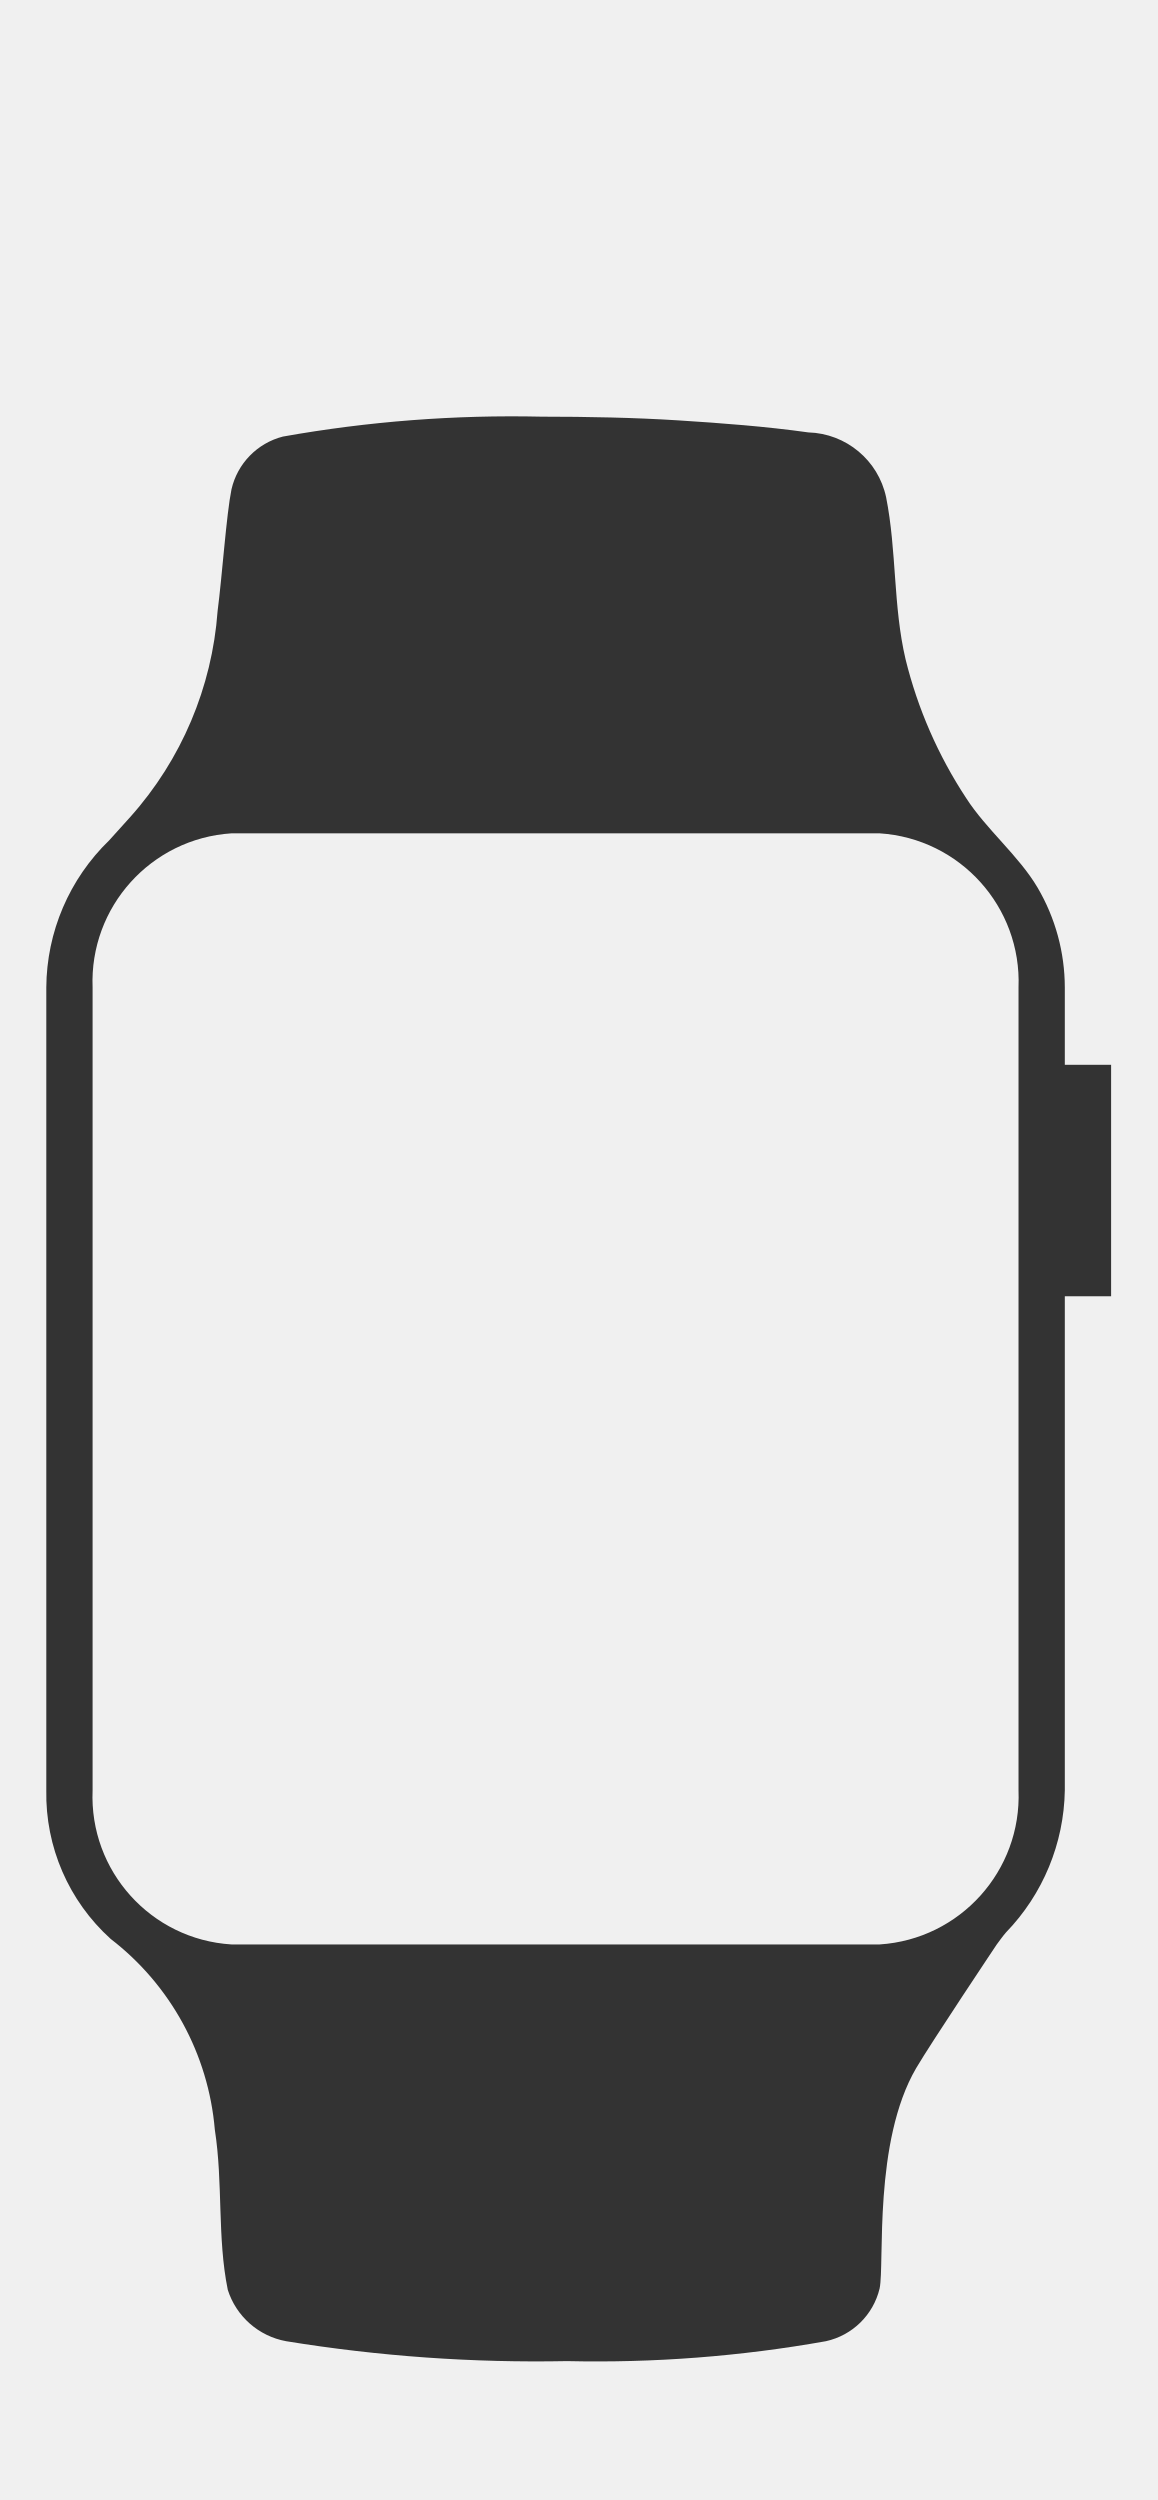
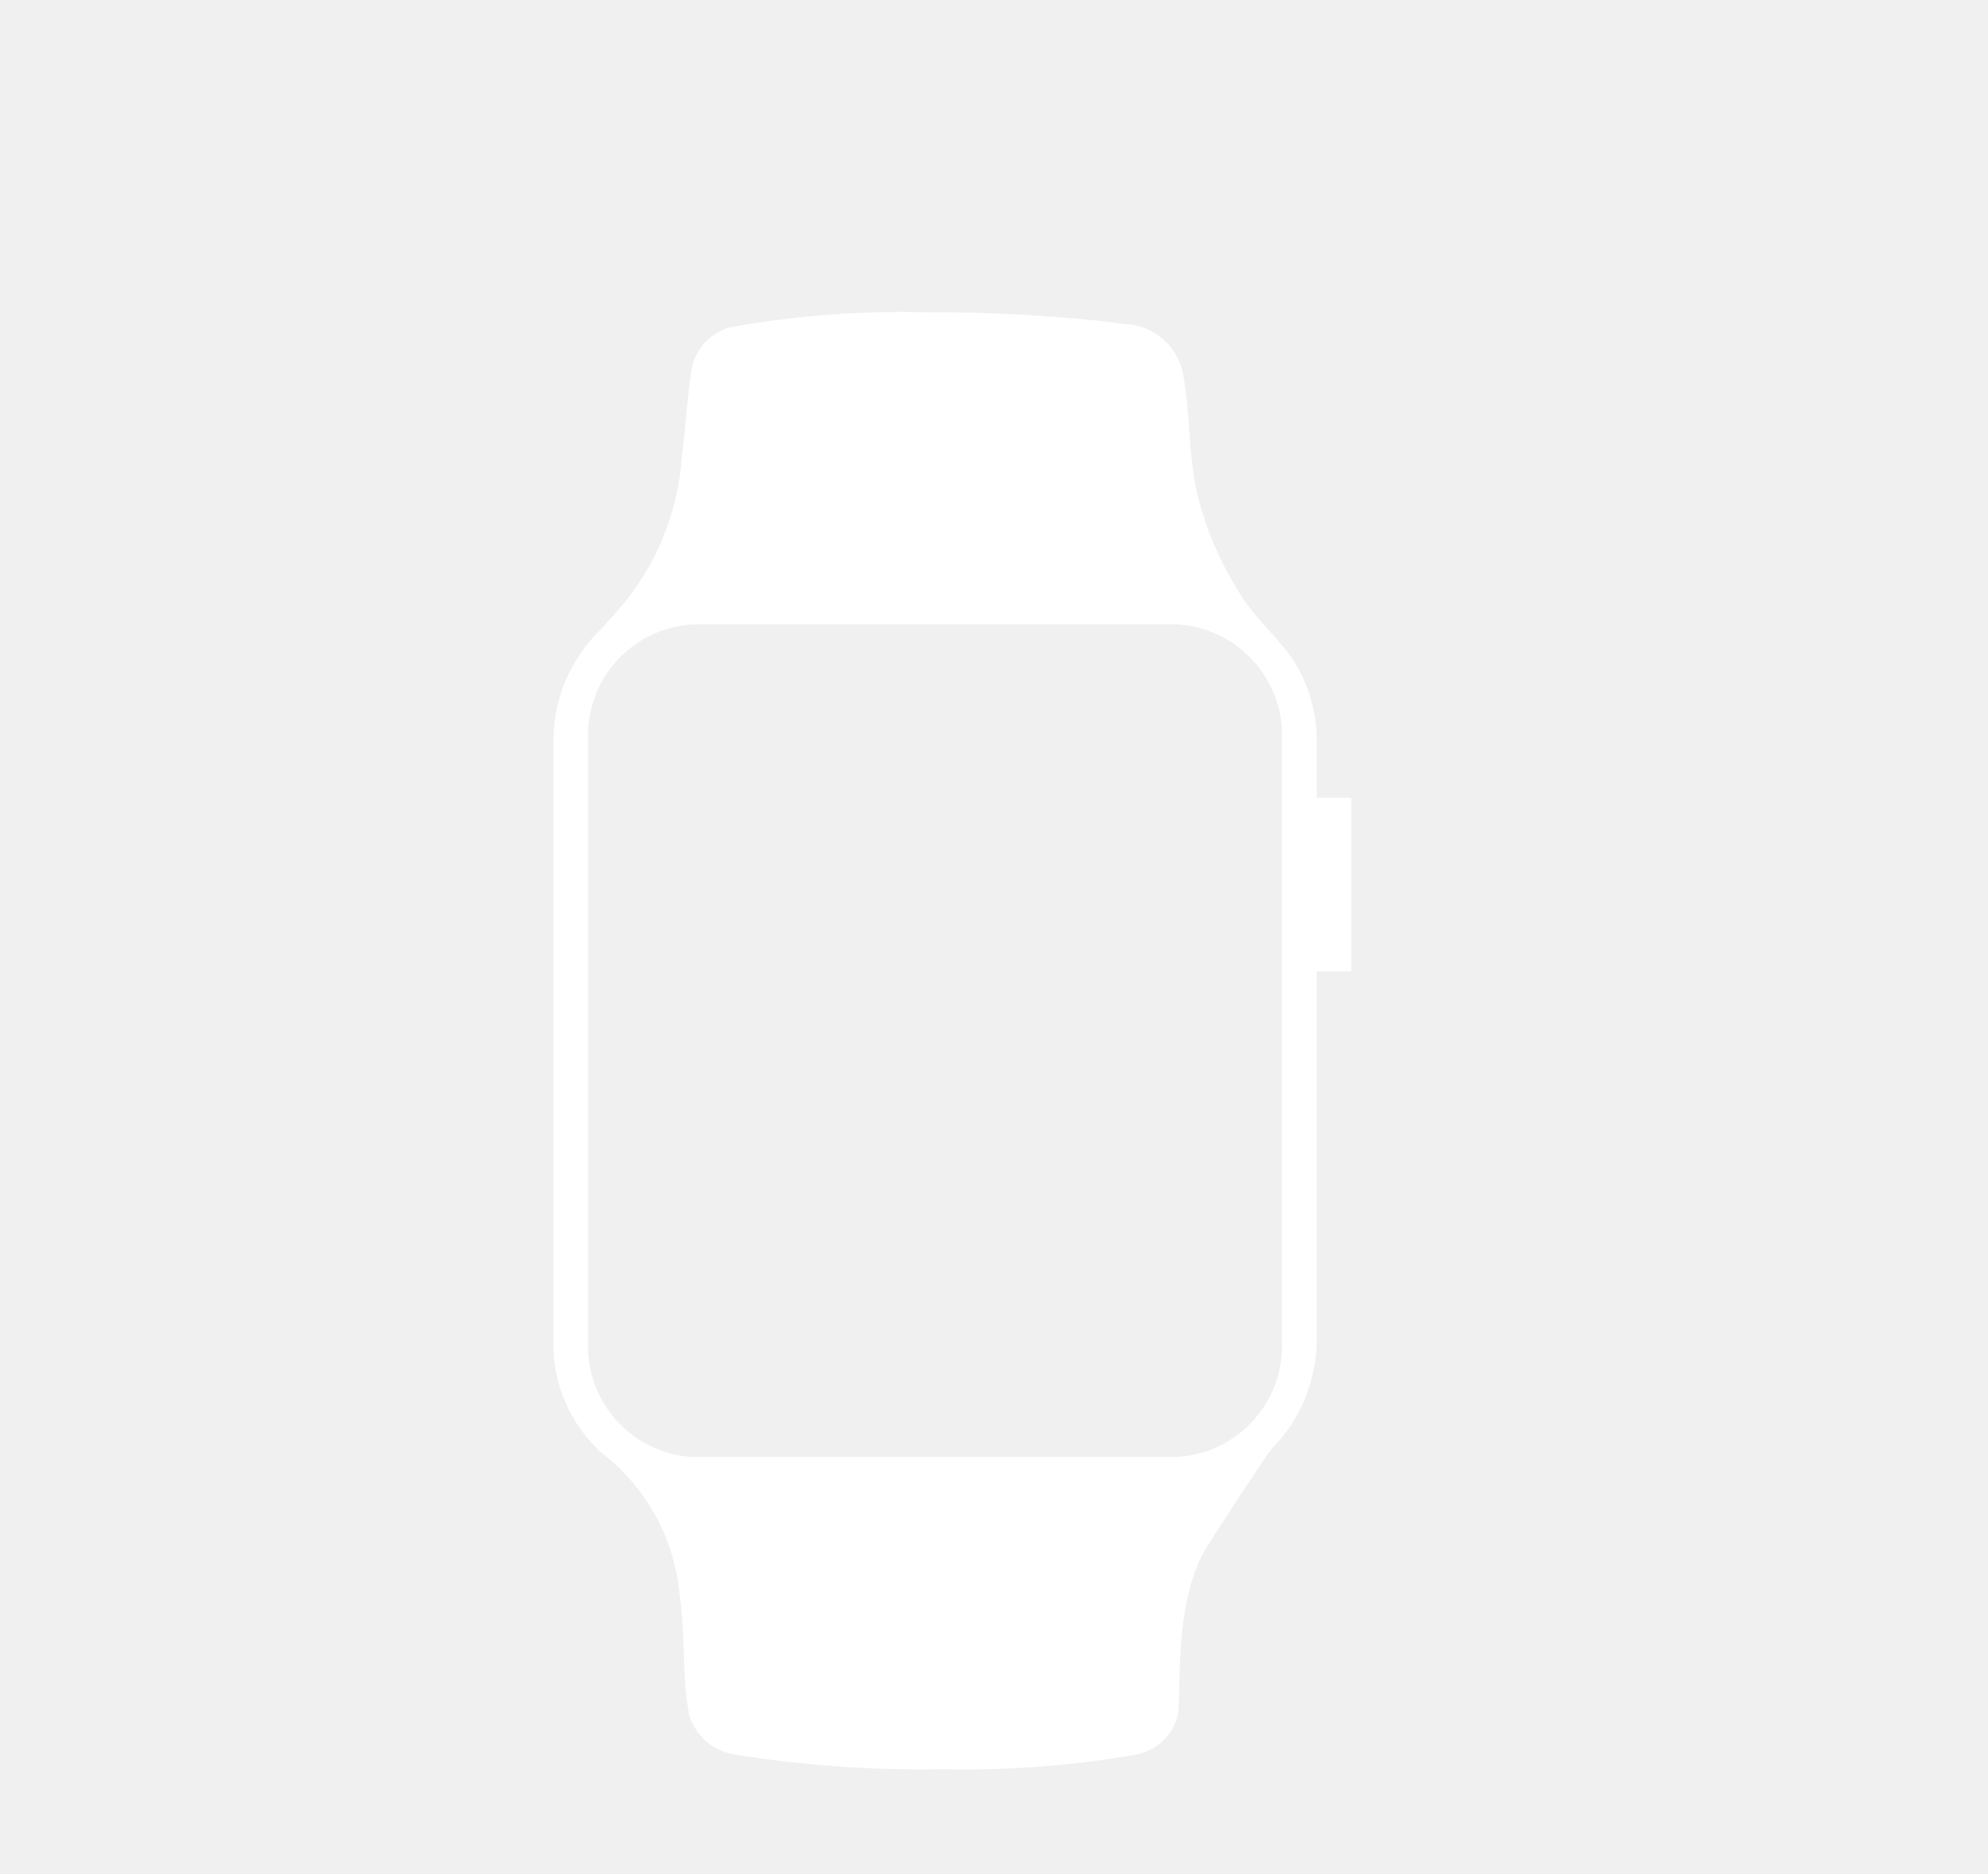
- <svg xmlns="http://www.w3.org/2000/svg" id="Light" viewBox="0 0 25 54">
-   <defs>
-     <style>.cls-1{fill:#333;}</style>
-   </defs>
-   <path id="Apple_Watch_Series_1" data-name="Apple Watch Series 1" class="cls-1" d="M24,28V23H23V21.33a4.27,4.27,0,0,0-.59-2.16c-0.4-.68-1.11-1.26-1.54-1.93a9.64,9.64,0,0,1-1.31-3c-0.27-1.15-.19-2.34-0.42-3.5a1.77,1.77,0,0,0-1.68-1.4c-0.93-.13-1.87-0.2-2.81-0.26S12.68,9,11.7,9a28.24,28.24,0,0,0-5.59.43A1.53,1.53,0,0,0,5,10.57c-0.11.54-.2,1.86-0.3,2.63a7.49,7.49,0,0,1-1.88,4.44l-0.46.51A4.46,4.46,0,0,0,1,21.33V38.67a4.22,4.22,0,0,0,1.39,3.21A5.82,5.82,0,0,1,4.64,46c0.18,1.16.05,2.33,0.28,3.46a1.63,1.63,0,0,0,1.26,1.11,33.67,33.67,0,0,0,6.07.43,28.24,28.24,0,0,0,5.59-.43A1.53,1.53,0,0,0,19,49.43c0.11-.54-0.14-3.17.79-4.76,0.33-.56,1.74-2.67,1.74-2.67s0.16-.22.2-0.26A4.52,4.52,0,0,0,23,38.67V28h1ZM22,38.67A3.21,3.21,0,0,1,19,42H5a3.2,3.2,0,0,1-3-3.33V21.33A3.21,3.21,0,0,1,5,18H19a3.21,3.21,0,0,1,3,3.33V38.67Z" />
+ <svg xmlns="http://www.w3.org/2000/svg" version="1.1" id="Light" x="0px" y="0px" width="63.667px" height="60px" viewBox="69.5 0 63.667 60" enable-background="new 69.5 0 63.667 60" xml:space="preserve">
+   <path id="Apple_Watch_Series_1" fill="#FFFFFF" d="M112.777,31.111v-5.556h-1.111V23.7c0-0.844-0.227-1.673-0.654-2.4  c-0.445-0.755-1.234-1.4-1.712-2.144c-0.671-1.02-1.163-2.147-1.456-3.333c-0.299-1.278-0.211-2.6-0.466-3.889  c-0.189-0.887-0.96-1.529-1.866-1.555c-1.034-0.145-2.078-0.222-3.123-0.289C101.344,10.022,100.2,10,99.111,10  c-2.081-0.047-4.162,0.113-6.211,0.478c-0.616,0.159-1.091,0.647-1.233,1.267c-0.122,0.6-0.222,2.066-0.333,2.922  c-0.134,1.83-0.868,3.564-2.089,4.934l-0.511,0.566c-0.958,0.927-1.503,2.2-1.511,3.534v19.267  c-0.025,1.356,0.538,2.657,1.544,3.566c1.439,1.107,2.346,2.769,2.5,4.578c0.2,1.289,0.056,2.589,0.311,3.844  c0.203,0.639,0.741,1.113,1.4,1.234c2.229,0.361,4.487,0.521,6.745,0.477c2.081,0.048,4.162-0.112,6.211-0.477  c0.637-0.141,1.138-0.633,1.289-1.268c0.121-0.6-0.156-3.521,0.877-5.289c0.367-0.621,1.934-2.967,1.934-2.967  s0.178-0.244,0.223-0.288c0.887-0.917,1.391-2.136,1.41-3.411V31.111H112.777z M110.556,42.967c0.076,1.934-1.403,3.574-3.333,3.699  H91.667c-1.934-0.119-3.416-1.764-3.333-3.699V23.7c-0.077-1.934,1.402-3.575,3.333-3.7h15.556c1.93,0.125,3.409,1.767,3.333,3.7  V42.967z" />
</svg>
